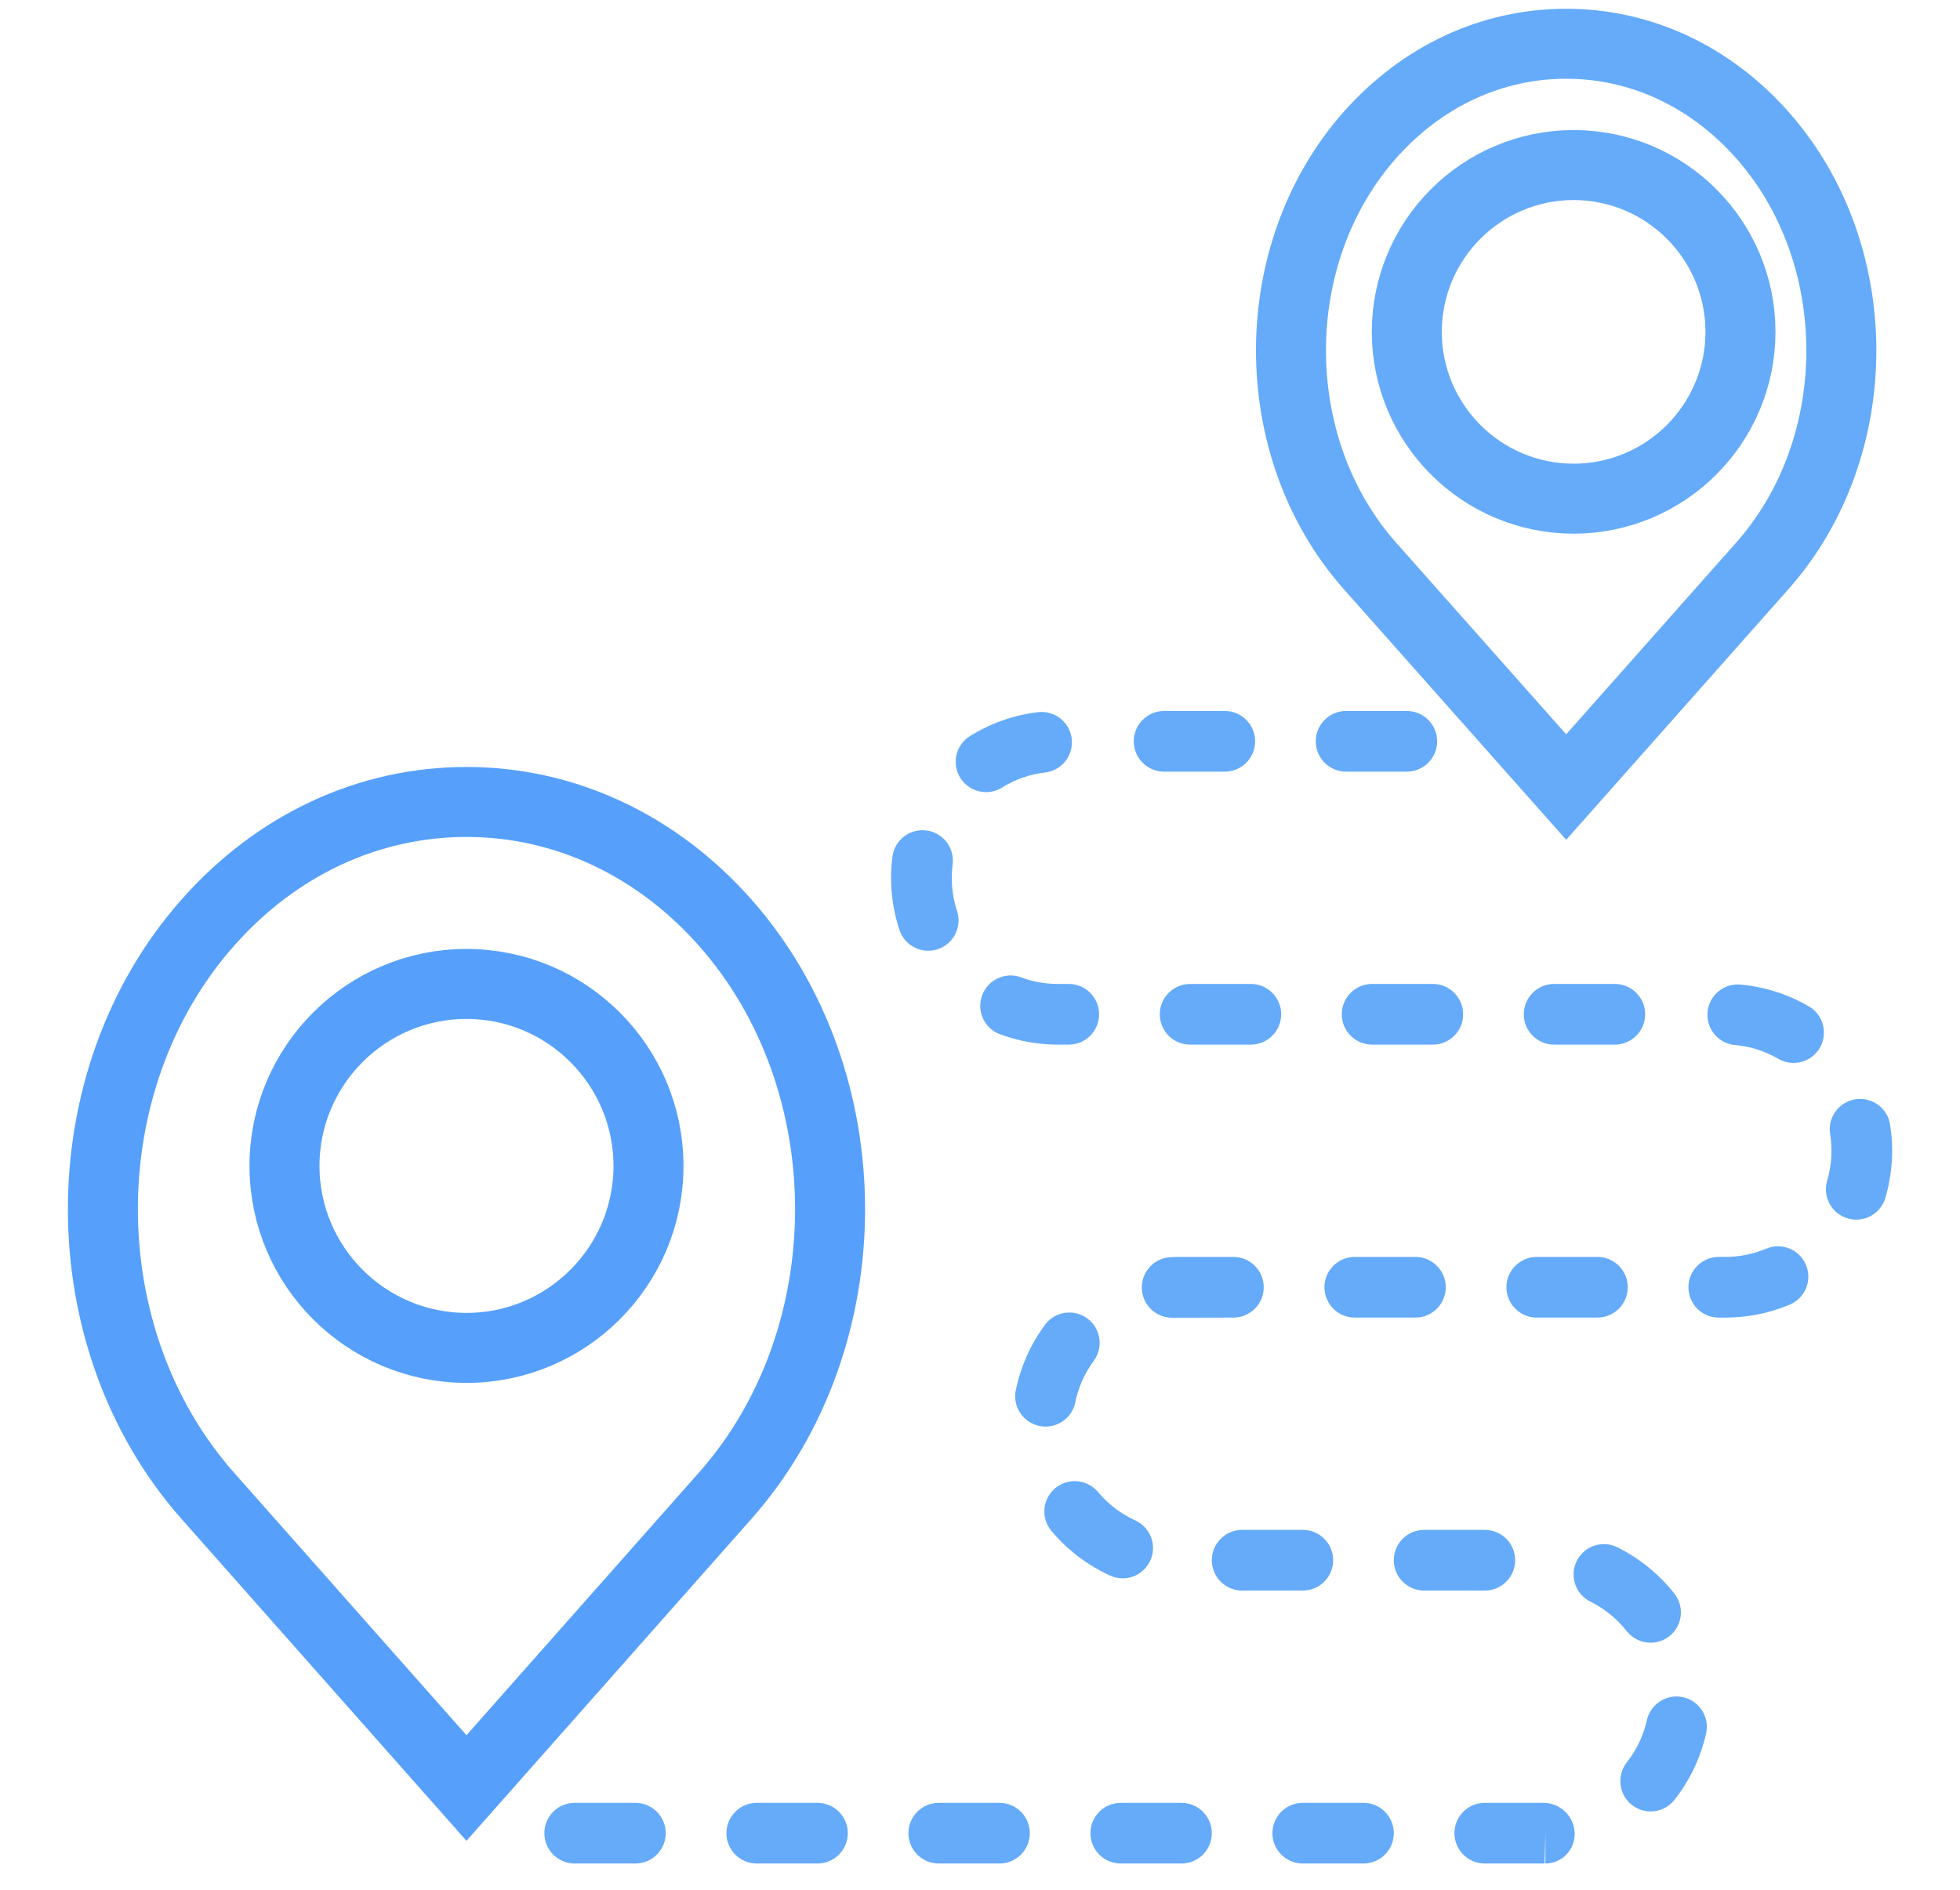
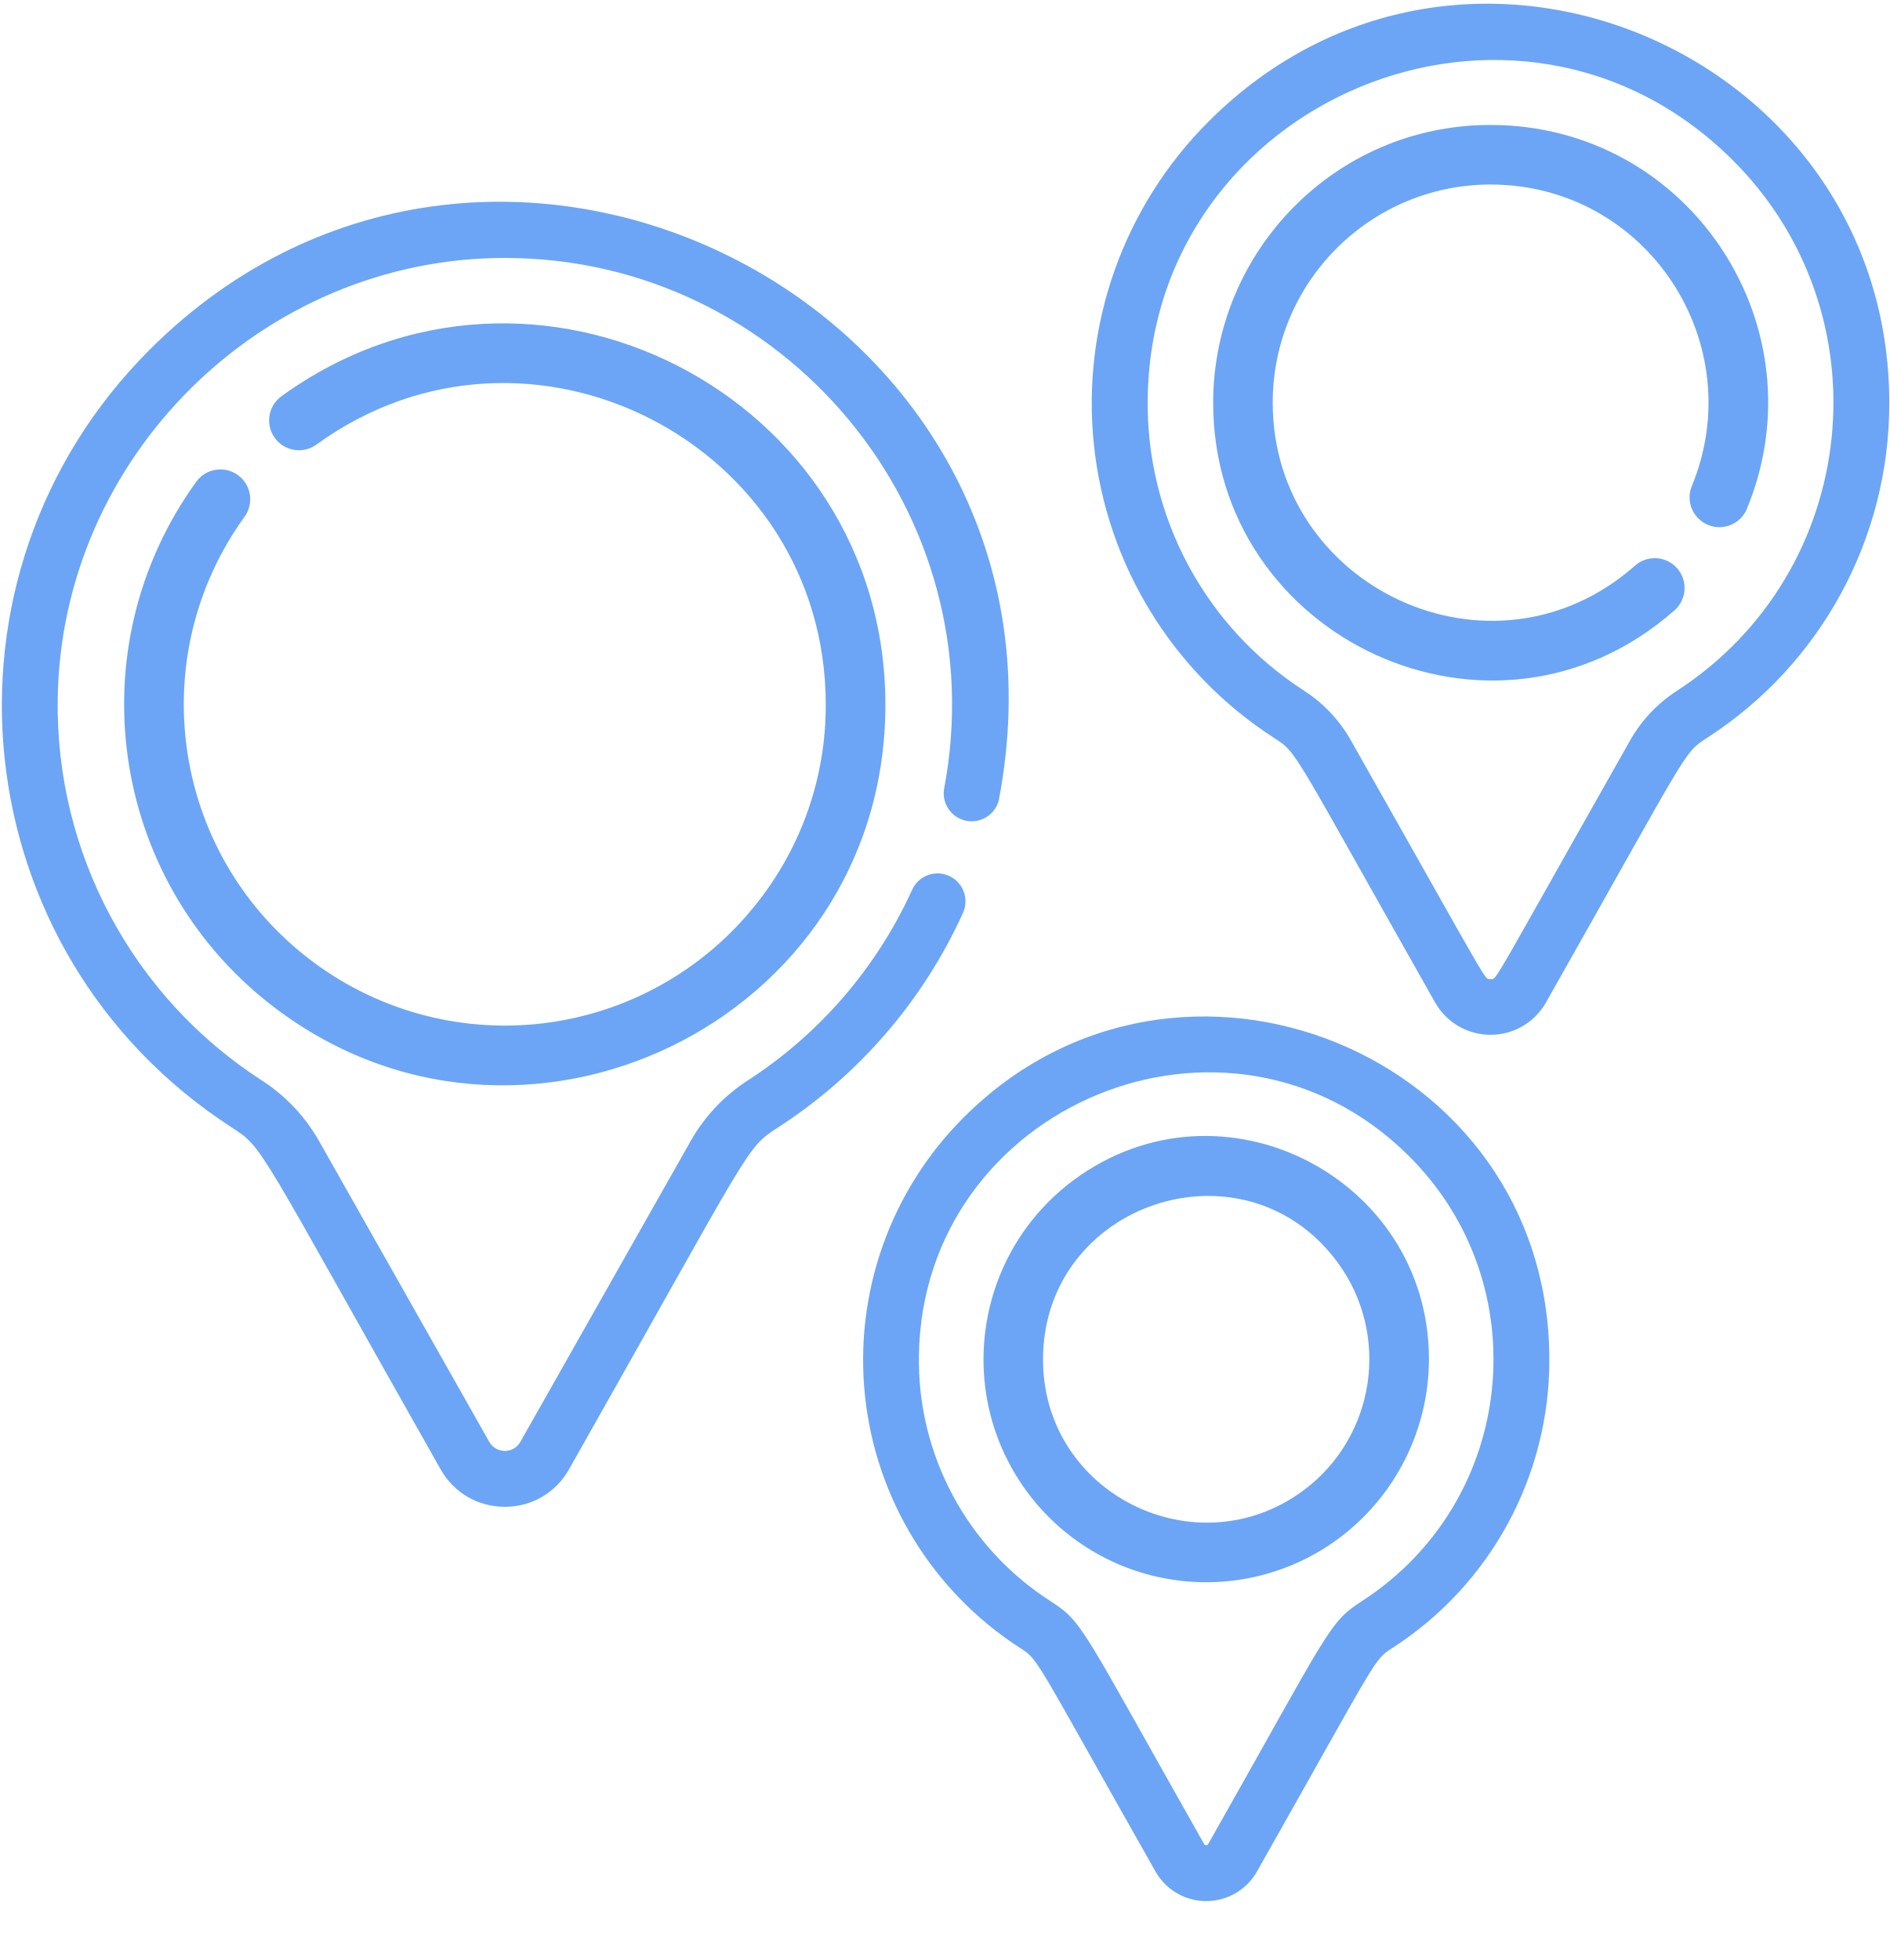
- <svg xmlns="http://www.w3.org/2000/svg" width="28" height="27" viewBox="0 0 28 27">
-   <g fill="none" fill-rule="evenodd">
-     <path fill="#65ABF9" d="M16.63 11.025h.867a.433.433 0 1 0 0-.867h-.867a.433.433 0 1 0 0 .867zM15.114 14.058c-.187 0-.37-.033-.542-.1a.434.434 0 0 0-.309.81c.271.104.557.157.85.157h.155a.433.433 0 1 0 0-.867h-.154zM14.086 11.318a.433.433 0 0 0 .229-.066c.192-.12.404-.192.63-.217a.434.434 0 0 0-.095-.862 2.35 2.35 0 0 0-.994.344.433.433 0 0 0 .23.8zM16.847 17.958l-.111.003a.433.433 0 0 0 .017.866h.019l.848-.002a.433.433 0 1 0 0-.867h-.773zM20.097 11.025a.433.433 0 1 0 0-.867h-.867a.433.433 0 1 0 0 .867h.867zM21.954 17.958a.433.433 0 1 0 0 .867h.866a.433.433 0 1 0 0-.867h-.866zM23.502 14.492a.433.433 0 0 0-.433-.434h-.867a.433.433 0 1 0 0 .867h.867c.239 0 .433-.194.433-.433zM19.354 18.825h.866a.433.433 0 1 0 0-.867h-.866a.433.433 0 1 0 0 .867zM20.902 14.492a.433.433 0 0 0-.433-.434h-.867a.433.433 0 1 0 0 .867h.867c.239 0 .433-.194.433-.433zM17.002 14.058a.433.433 0 1 0 0 .867h.867a.433.433 0 1 0 0-.867h-.867zM11.678 25.758h-.867a.433.433 0 1 0 0 .867h.867a.433.433 0 1 0 0-.867zM9.078 25.758H8.21a.433.433 0 1 0 0 .867h.867a.433.433 0 1 0 0-.867zM24.045 24.249a.433.433 0 0 0-.518.328c-.05.22-.146.424-.287.603a.433.433 0 1 0 .681.535c.219-.277.375-.605.452-.948a.433.433 0 0 0-.328-.518zM23.58 23.47a.433.433 0 0 0 .34-.701 2.402 2.402 0 0 0-.814-.662.433.433 0 1 0-.386.776c.2.099.38.245.519.422a.434.434 0 0 0 .341.165zM21.645 22.292a.433.433 0 0 0-.433-.434h-.867a.433.433 0 1 0 0 .867h.867c.239 0 .433-.194.433-.433zM22.047 25.758h-.836a.433.433 0 1 0 0 .867h.854l.012-.434v.434a.42.42 0 0 0 .418-.434.446.446 0 0 0-.448-.433zM27.001 16.066a.433.433 0 1 0-.856.137 1.518 1.518 0 0 1-.043.667.433.433 0 1 0 .832.244 2.387 2.387 0 0 0 .067-1.048zM13.396 13.562a.434.434 0 0 0 .276-.547 1.514 1.514 0 0 1-.063-.666.433.433 0 1 0-.86-.108 2.385 2.385 0 0 0 .1 1.045.434.434 0 0 0 .547.276zM25.84 14.378a2.357 2.357 0 0 0-1.004-.313.434.434 0 0 0-.068.864c.226.018.441.085.637.199a.433.433 0 0 0 .435-.75zM25.233 17.84a1.505 1.505 0 0 1-.586.118h-.093a.433.433 0 1 0 0 .867h.093c.319 0 .629-.062.92-.185a.433.433 0 1 0-.334-.8zM15.357 20.055c.043-.223.133-.428.268-.612a.433.433 0 0 0-.698-.514 2.375 2.375 0 0 0-.421.963.434.434 0 0 0 .851.163zM16.036 22.55a.433.433 0 0 0 .18-.828 1.533 1.533 0 0 1-.531-.406.433.433 0 1 0-.664.558c.227.27.516.49.835.636.059.026.12.04.18.04zM14.278 25.758h-.867a.433.433 0 1 0 0 .867h.867a.433.433 0 1 0 0-.867zM16.878 25.758h-.867a.433.433 0 1 0 0 .867h.867a.433.433 0 1 0 0-.867zM19.045 22.292a.433.433 0 0 0-.434-.434h-.866a.433.433 0 1 0 0 .867h.866c.24 0 .434-.194.434-.433zM19.478 25.758h-.867a.433.433 0 1 0 0 .867h.867a.433.433 0 1 0 0-.867z" />
-     <path stroke="#56A0FC" d="M10.36 13.182c-.985-1.112-2.297-1.724-3.696-1.724-1.4 0-2.712.612-3.695 1.724-1.999 2.258-1.999 5.931 0 8.19l3.695 4.174 3.695-4.175c1.999-2.258 1.999-5.931 0-8.19zm-3.696 6.076a2.603 2.603 0 0 1-2.6-2.6c0-1.434 1.166-2.6 2.6-2.6 1.434 0 2.6 1.166 2.6 2.6 0 1.434-1.166 2.6-2.6 2.6z" />
-     <path stroke="#65ABF9" d="M22.374 11.245l2.8-3.158c1.508-1.698 1.508-4.461 0-6.16-.745-.84-1.74-1.302-2.8-1.302-1.062 0-2.056.462-2.802 1.302-1.506 1.699-1.506 4.462 0 6.16l2.802 3.158zm.106-8.887a2.386 2.386 0 0 1 2.384 2.384 2.386 2.386 0 0 1-2.384 2.383 2.386 2.386 0 0 1-2.383-2.383 2.386 2.386 0 0 1 2.383-2.384z" />
+ <svg xmlns="http://www.w3.org/2000/svg" width="27" height="28" viewBox="0 0 27 28">
+   <g fill="#6CA5F5" fill-rule="evenodd">
+     <path d="M13.56 12.513a.399.399 0 0 0-.528.198 6.398 6.398 0 0 1-2.35 2.725 2.487 2.487 0 0 0-.81.857l-2.438 4.306a.255.255 0 0 1-.443 0l-2.437-4.306a2.485 2.485 0 0 0-.81-.856A6.371 6.371 0 0 1 .825 9.978c.05-3.444 2.914-6.293 6.388-6.293 3.985 0 7.033 3.639 6.273 7.599a.4.4 0 0 0 .784.15C15.614 4.43 7.085.052 2.138 4.996c-3.233 3.232-2.684 8.612 1.172 11.11.466.303.339.209 2.986 4.886.19.334.532.534.917.534.384 0 .727-.2.916-.534 2.64-4.663 2.515-4.58 2.988-4.886a7.193 7.193 0 0 0 2.642-3.065.4.4 0 0 0-.199-.528z" />
+     <path d="M3.399 6.787a.426.426 0 0 0-.595.095 5.433 5.433 0 0 0 1.052 7.46c3.54 2.777 8.794.275 8.794-4.274 0-4.432-5.038-7.011-8.629-4.407a.426.426 0 0 0 .5.69c3.03-2.198 7.277-.02 7.277 3.717a4.54 4.54 0 0 1-.978 2.827 4.582 4.582 0 0 1-6.438.777 4.582 4.582 0 0 1-.888-6.29.426.426 0 0 0-.095-.595z" />
+     <path fill-rule="nonzero" d="M17.273 1.731a5.688 5.688 0 0 0 .929 8.81c.345.223.24.138 2.303 3.782a.91.91 0 0 0 1.582 0c2.062-3.642 1.957-3.558 2.304-3.783a5.682 5.682 0 0 0 2.602-4.784c0-5.018-6.107-7.635-9.72-4.025zm6.684 8.139c-.275.178-.503.42-.662.699-2.053 3.628-1.905 3.417-1.999 3.417-.094 0 .054.21-2-3.417a2.03 2.03 0 0 0-.66-.699 4.878 4.878 0 0 1-2.238-4.186c.061-4.262 5.262-6.449 8.338-3.416 2.232 2.202 1.849 5.898-.779 7.602z" />
+     <path d="M21.293 1.785c-2.212 0-3.96 1.805-3.96 3.97 0 3.366 3.996 5.241 6.582 2.972a.426.426 0 1 0-.562-.64c-2.034 1.785-5.169.306-5.169-2.333a3.115 3.115 0 0 1 3.109-3.118c2.244 0 3.726 2.278 2.873 4.322a.426.426 0 0 0 .785.329c1.089-2.606-.805-5.502-3.658-5.502z" />
+     <path fill-rule="nonzero" d="M13.772 15.96a4.895 4.895 0 0 0 .799 7.58c.277.18.18.092 1.938 3.196a.833.833 0 0 0 1.45 0c1.756-3.104 1.66-3.015 1.939-3.196a4.889 4.889 0 0 0 2.238-4.117c0-4.385-5.3-6.526-8.364-3.463zm5.691 6.91c-.486.315-.452.385-2.2 3.472a.034.034 0 0 1-.06 0c-1.764-3.116-1.72-3.161-2.198-3.471a4.088 4.088 0 0 1-1.876-3.508c.052-3.571 4.41-5.403 6.987-2.862 1.87 1.844 1.549 4.942-.653 6.369z" />
+     <path fill-rule="nonzero" d="M15.343 16.856a3.19 3.19 0 0 0-.671 4.453 3.18 3.18 0 0 0 4.452.671 3.2 3.2 0 0 0 1.292-2.565c0-2.588-2.96-4.119-5.073-2.559zm3.276 4.439c-1.525 1.125-3.717.05-3.717-1.873 0-2.24 2.871-3.2 4.208-1.389a2.337 2.337 0 0 1-.491 3.262z" />
  </g>
</svg>
